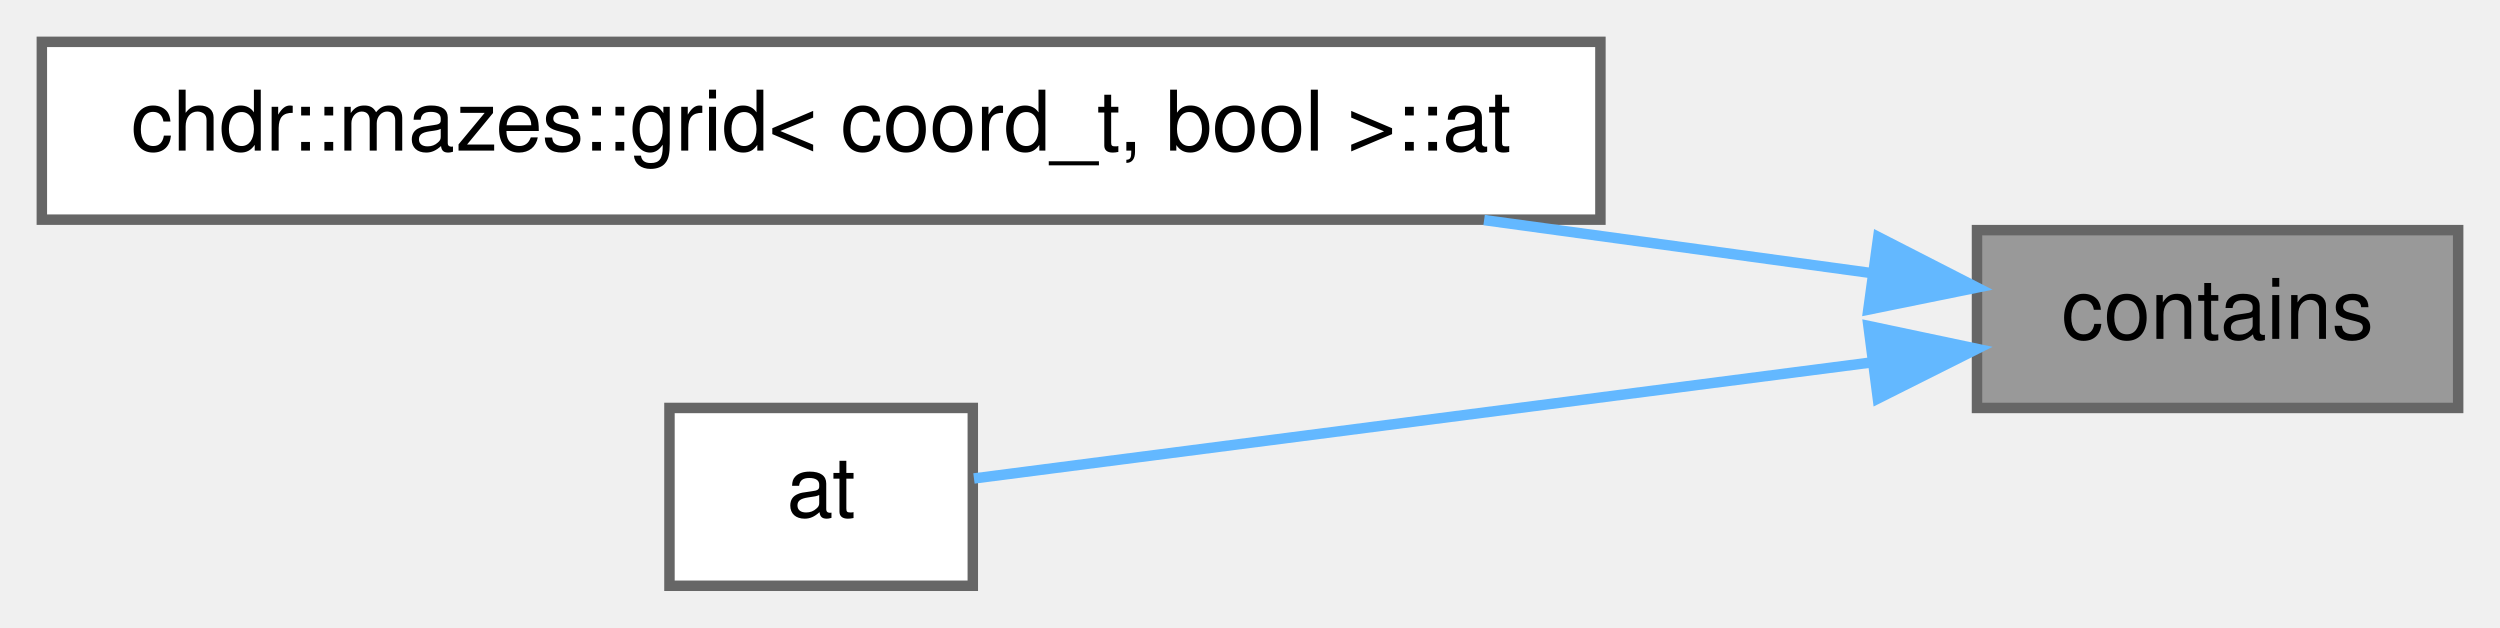
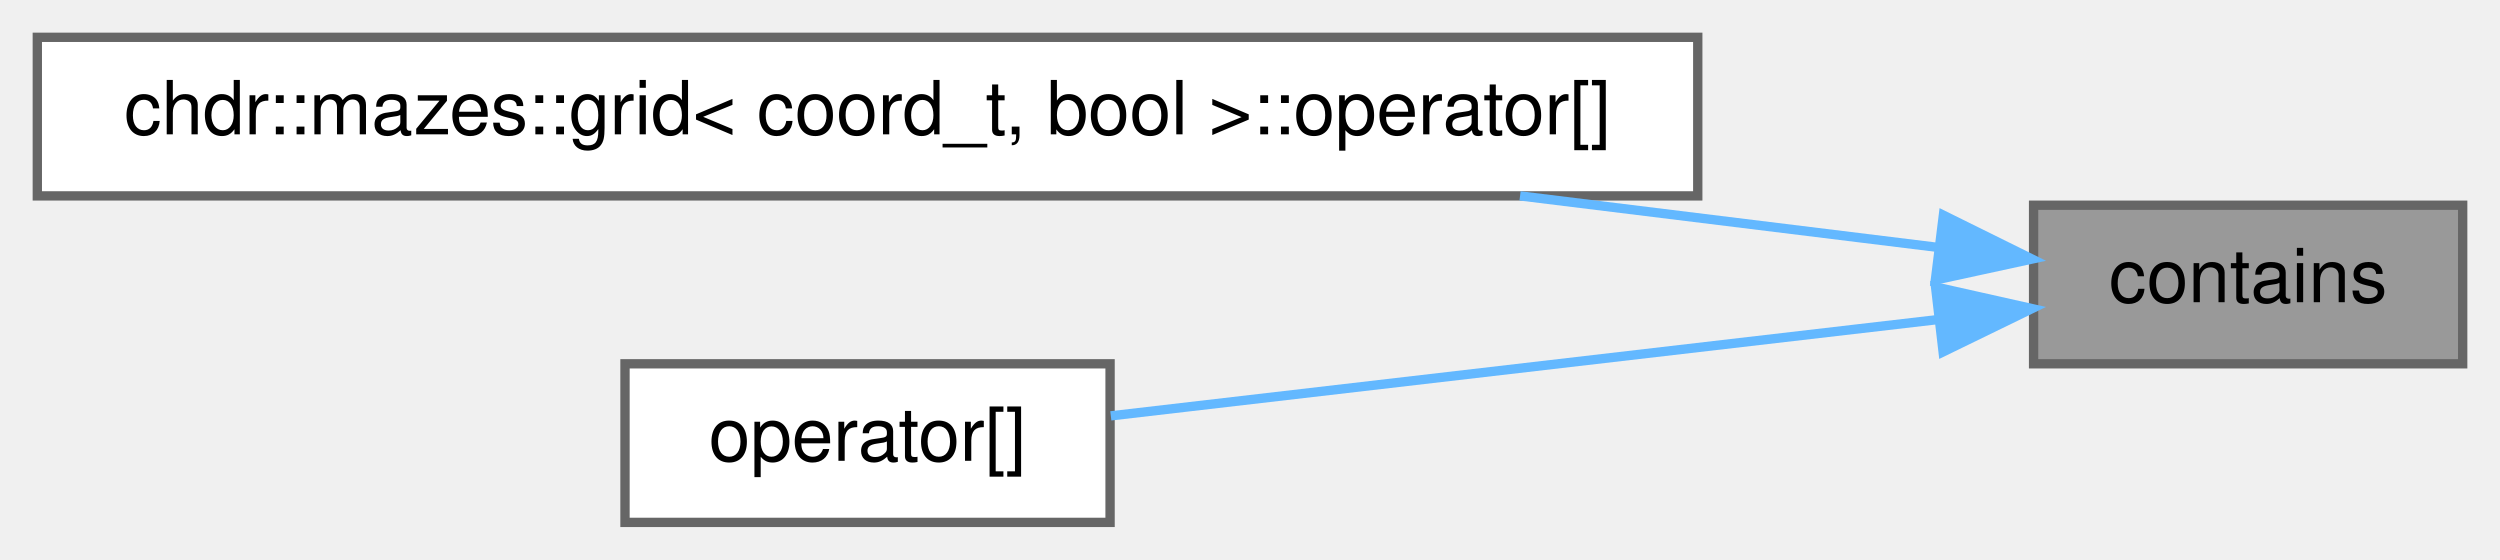
- <svg xmlns="http://www.w3.org/2000/svg" xmlns:xlink="http://www.w3.org/1999/xlink" width="239pt" height="60pt" viewBox="0.00 0.00 239.00 60.00">
+ <svg xmlns="http://www.w3.org/2000/svg" xmlns:xlink="http://www.w3.org/1999/xlink" width="268pt" height="60pt" viewBox="0.00 0.00 268.00 60.00">
  <g id="graph0" class="graph" transform="scale(1 1) rotate(0) translate(4 56)">
    <g id="Node000001" class="node">
      <g id="a_Node000001">
        <a xlink:title="Determines whether the provided coordinate is within the bounds of the grid.">
-           <polygon fill="#999999" stroke="#666666" points="231,-34 185,-34 185,-17 231,-17 231,-34" />
-           <text text-anchor="middle" x="208" y="-23.6" font-family="Helvetica,sans-Serif" font-size="8.00">contains</text>
+           <polygon fill="#999999" stroke="#666666" points="260,-34 214,-34 214,-17 260,-17 260,-34" />
+           <text text-anchor="middle" x="237" y="-23.6" font-family="Helvetica,sans-Serif" font-size="8.00">contains</text>
        </a>
      </g>
    </g>
    <g id="Node000002" class="node">
      <g id="a_Node000002">
-         <a xlink:href="../../de/de1/classchdr_1_1mazes_1_1grid_3_01coord__t_00_01bool_01_4_ab58cfd52d8229de59597dfca35e037c6.html#ab58cfd52d8229de59597dfca35e037c6" target="_top" xlink:title="Retrieves the node at a specified index.">
-           <polygon fill="white" stroke="#666666" points="149,-52 0,-52 0,-35 149,-35 149,-52" />
-           <text text-anchor="middle" x="74.5" y="-41.6" font-family="Helvetica,sans-Serif" font-size="8.00">chdr::mazes::grid&lt; coord_t, bool &gt;::at</text>
+         <a xlink:href="../../de/de1/classchdr_1_1mazes_1_1grid_3_01coord__t_00_01bool_01_4_a5863ccd22a8132d40f1de39c92105115.html#a5863ccd22a8132d40f1de39c92105115" target="_top" xlink:title="Retrieves the node at a specified index.">
+           <polygon fill="white" stroke="#666666" points="178,-52 0,-52 0,-35 178,-35 178,-52" />
+           <text text-anchor="middle" x="89" y="-41.6" font-family="Helvetica,sans-Serif" font-size="8.00">chdr::mazes::grid&lt; coord_t, bool &gt;::operator[]</text>
        </a>
      </g>
    </g>
    <g id="edge1_Node000001_Node000002" class="edge">
      <g id="a_edge1_Node000001_Node000002">
        <a xlink:title=" ">
-           <path fill="none" stroke="#63b8ff" d="M174.86,-29.9C163.66,-31.43 150.68,-33.21 137.88,-34.96" />
-           <polygon fill="#63b8ff" stroke="#63b8ff" points="175.56,-33.34 184.99,-28.51 174.61,-26.4 175.56,-33.34" />
+           <path fill="none" stroke="#63b8ff" d="M203.81,-29.47C190.54,-31.1 174.62,-33.07 158.95,-35" />
+           <polygon fill="#63b8ff" stroke="#63b8ff" points="204.33,-32.93 213.83,-28.23 203.47,-25.98 204.33,-32.93" />
        </a>
      </g>
    </g>
    <g id="Node000003" class="node">
      <g id="a_Node000003">
-         <a xlink:href="../../dd/de3/classchdr_1_1mazes_1_1grid_ae9339187e855ce031aaac1203aaa8a09.html#ae9339187e855ce031aaac1203aaa8a09" target="_top" xlink:title="Retrieves the node at a specified index.">
-           <polygon fill="white" stroke="#666666" points="89,-17 60,-17 60,0 89,0 89,-17" />
-           <text text-anchor="middle" x="74.5" y="-6.6" font-family="Helvetica,sans-Serif" font-size="8.00">at</text>
+         <a xlink:href="../../dd/de3/classchdr_1_1mazes_1_1grid_a943b441c52cc08ef04269321f14cc1f9.html#a943b441c52cc08ef04269321f14cc1f9" target="_top" xlink:title="Retrieves the node at a specified index.">
+           <polygon fill="white" stroke="#666666" points="115,-17 63,-17 63,0 115,0 115,-17" />
+           <text text-anchor="middle" x="89" y="-6.6" font-family="Helvetica,sans-Serif" font-size="8.00">operator[]</text>
        </a>
      </g>
    </g>
    <g id="edge2_Node000001_Node000003" class="edge">
      <g id="a_edge2_Node000001_Node000003">
        <a xlink:title=" ">
-           <path fill="none" stroke="#63b8ff" d="M175.05,-21.37C147.56,-17.82 109.25,-12.86 89.11,-10.26" />
-           <polygon fill="#63b8ff" stroke="#63b8ff" points="174.62,-24.84 184.99,-22.65 175.52,-17.9 174.62,-24.84" />
+           <path fill="none" stroke="#63b8ff" d="M203.81,-21.75C177.09,-18.64 139.62,-14.28 115.08,-11.42" />
+           <polygon fill="#63b8ff" stroke="#63b8ff" points="203.49,-25.24 213.83,-22.92 204.3,-18.28 203.49,-25.24" />
        </a>
      </g>
    </g>
  </g>
</svg>
